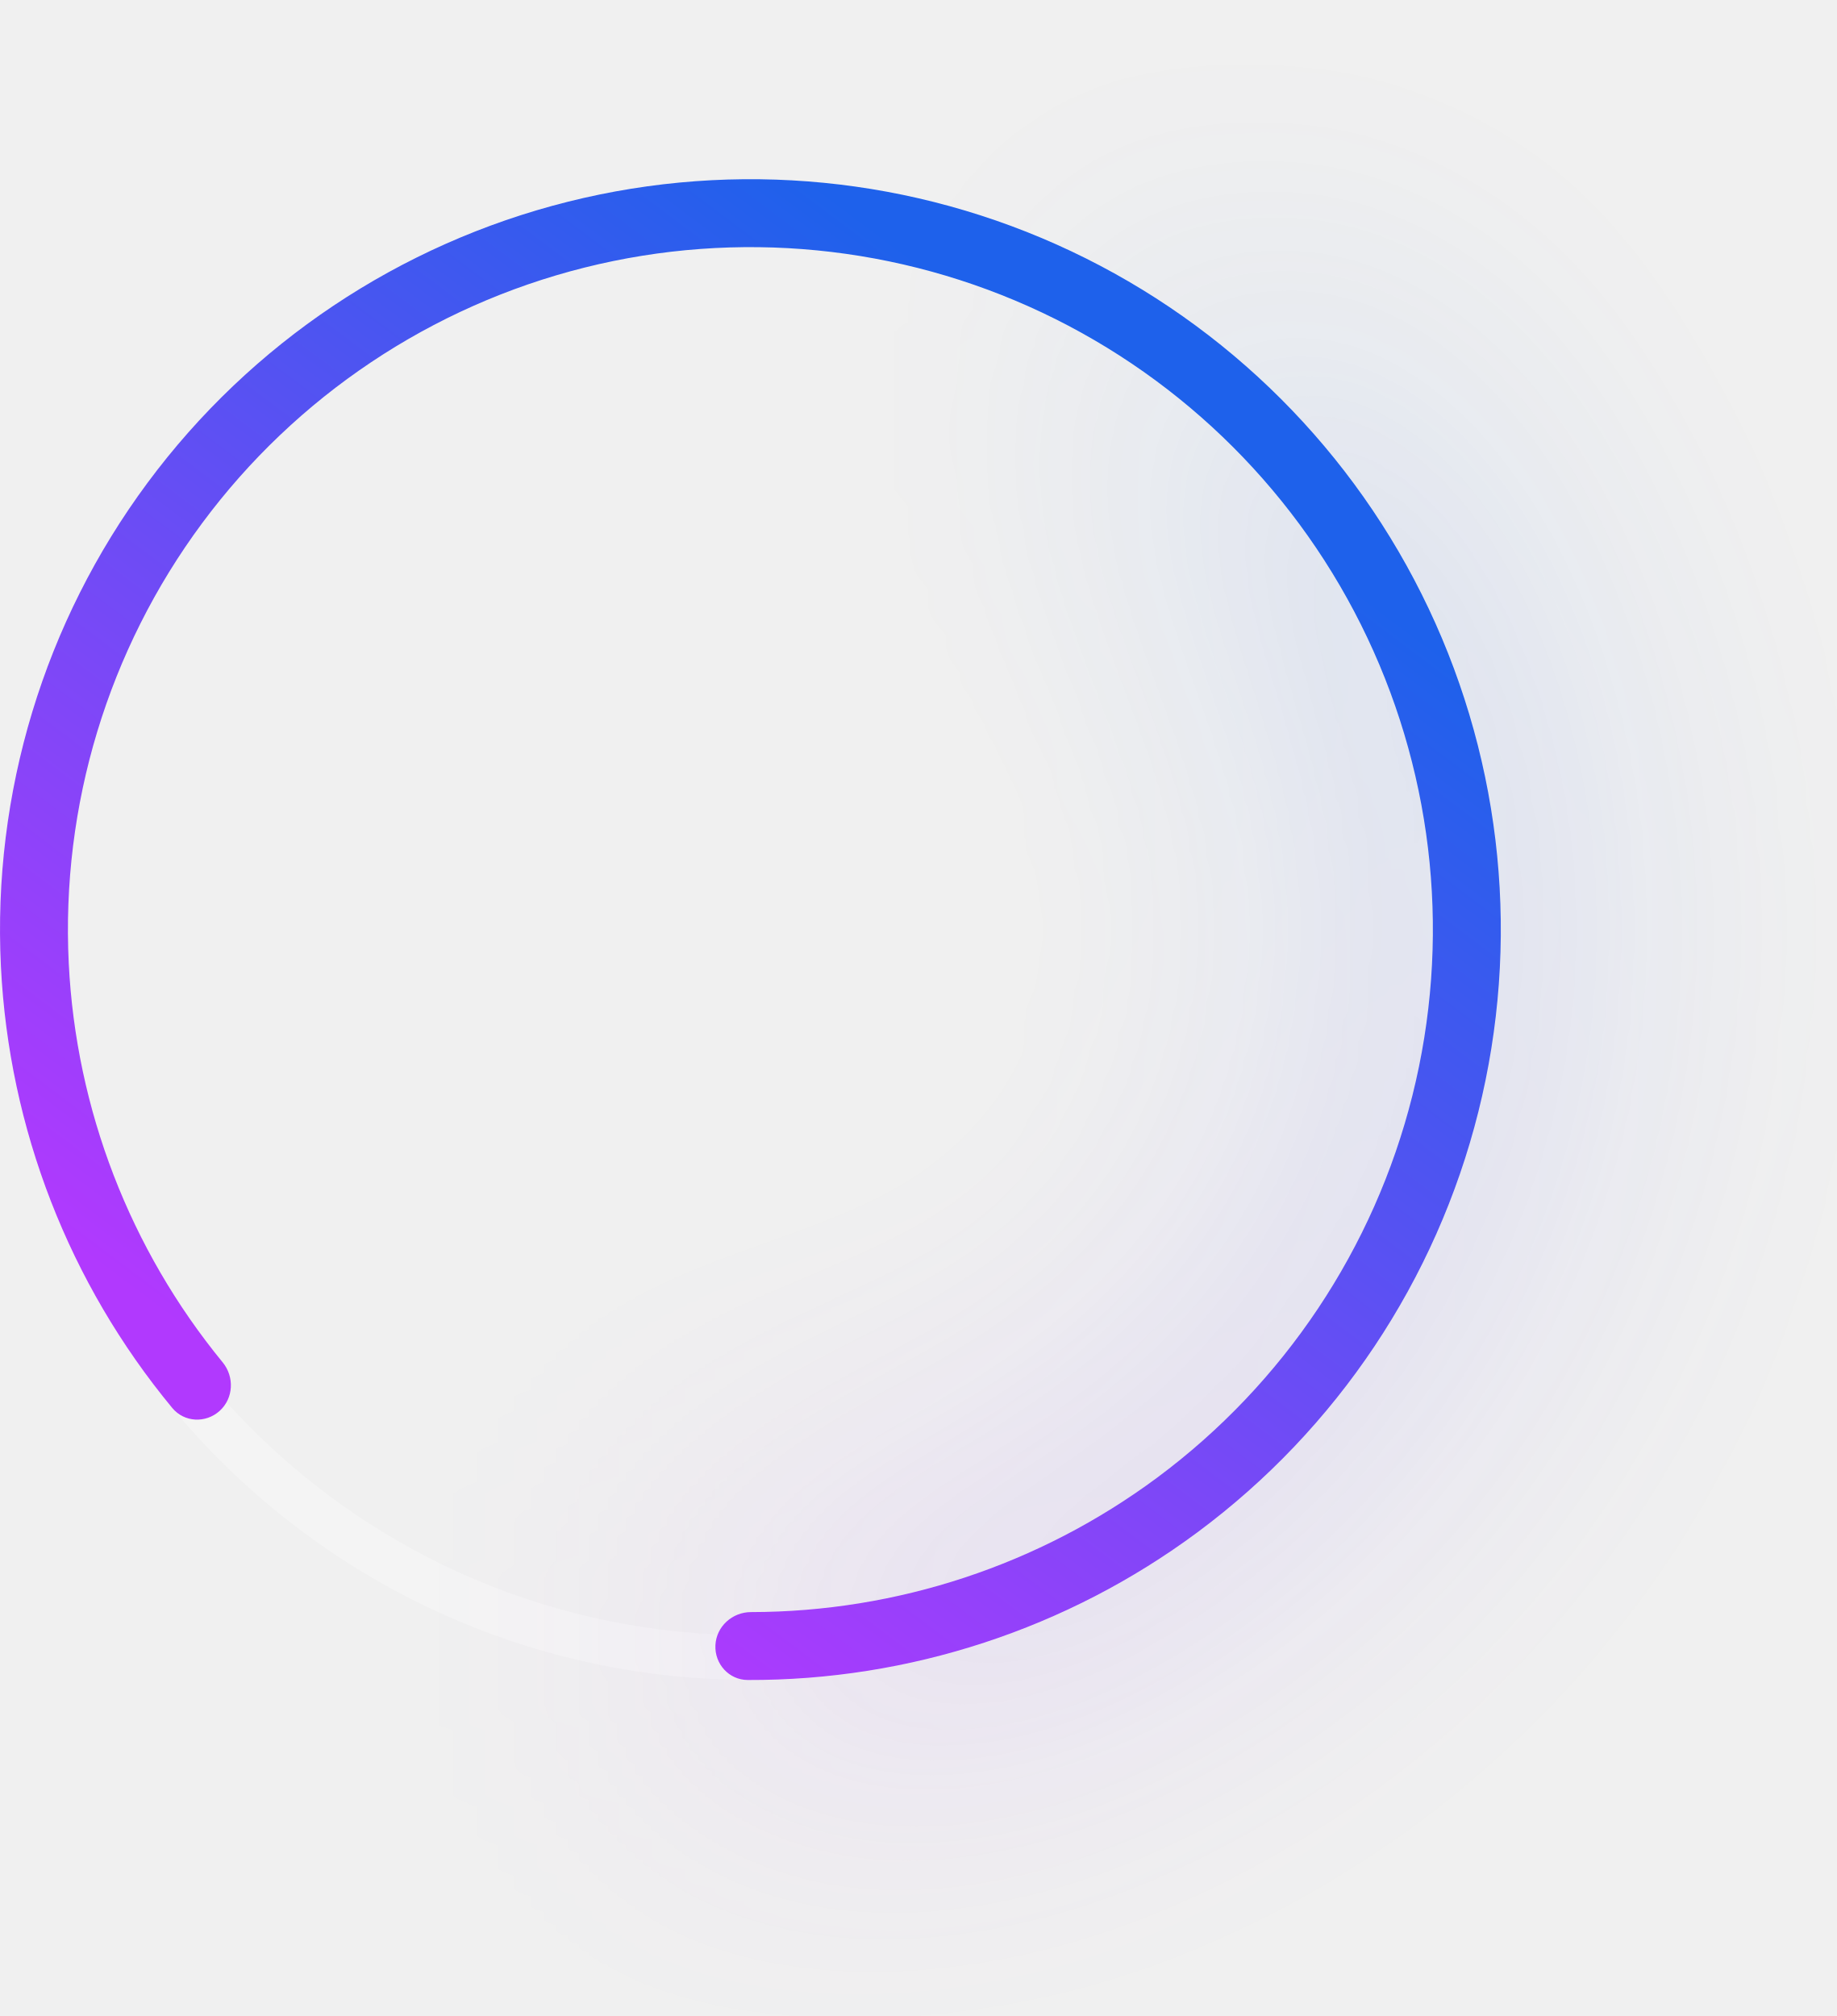
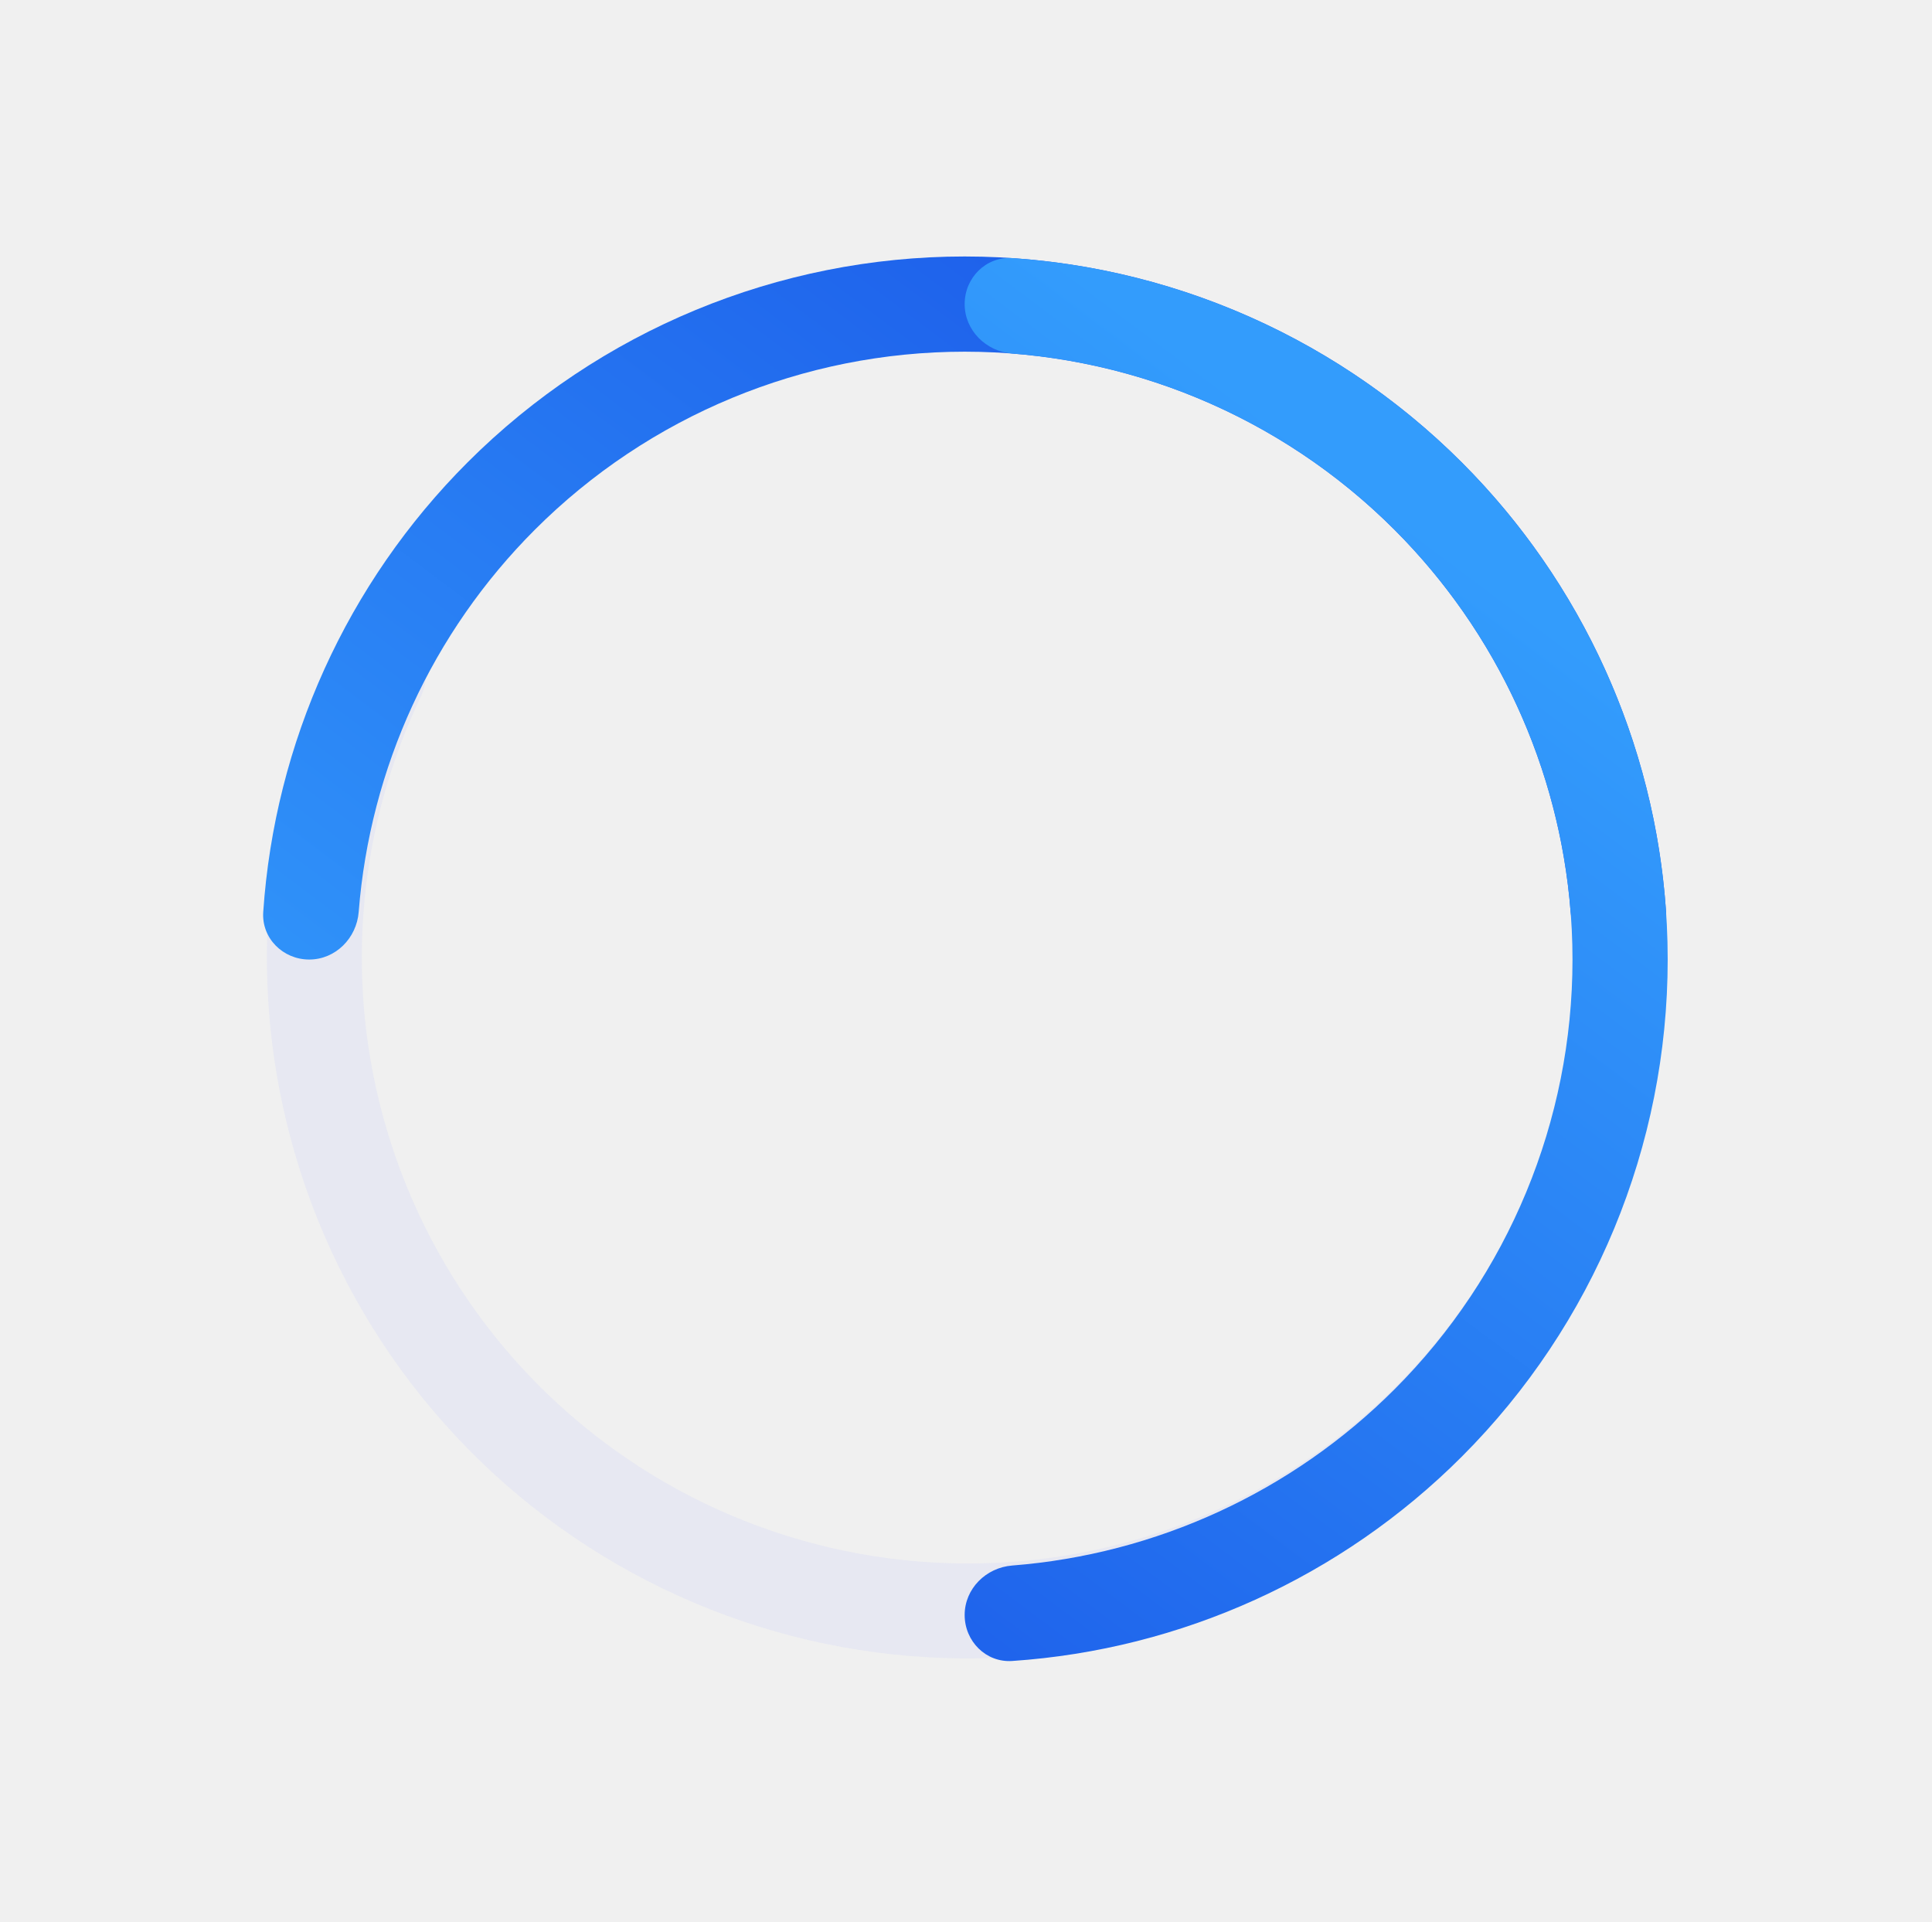
- <svg xmlns="http://www.w3.org/2000/svg" width="82" height="90" viewBox="0 0 82 90" fill="none">
-   <circle opacity="0.25" cx="33.5" cy="41.5" r="32.5" stroke="white" stroke-width="2" />
-   <g opacity="0.45" filter="url(#filter0_f_388_15781)">
-     <path d="M31.938 73.446C31.898 74.282 32.543 74.997 33.38 75C39.959 75.023 46.411 73.109 51.924 69.479C57.86 65.57 62.399 59.874 64.885 53.216C67.37 46.557 67.674 39.281 65.751 32.439C63.966 26.084 60.346 20.409 55.361 16.116C54.727 15.57 53.771 15.687 53.254 16.346C52.737 17.004 52.854 17.954 53.486 18.504C57.966 22.397 61.221 27.523 62.832 33.259C64.58 39.482 64.304 46.1 62.044 52.155C59.783 58.211 55.655 63.391 50.257 66.946C45.281 70.223 39.464 71.962 33.528 71.968C32.691 71.969 31.979 72.609 31.938 73.446Z" fill="url(#paint0_linear_388_15781)" />
-   </g>
-   <path d="M31.938 73.446C31.898 74.282 32.543 74.997 33.38 75C40.597 75.026 47.645 72.719 53.462 68.403C59.687 63.784 64.117 57.151 65.998 49.632C67.879 42.113 67.096 34.175 63.78 27.17C60.465 20.164 54.823 14.525 47.816 11.213C40.809 7.901 32.87 7.121 25.352 9.006C17.835 10.891 11.203 15.324 6.588 21.551C1.972 27.777 -0.341 35.411 0.041 43.152C0.398 50.387 3.09 57.297 7.691 62.857C8.225 63.502 9.186 63.547 9.807 62.985C10.427 62.422 10.471 61.466 9.94 60.818C5.808 55.78 3.392 49.537 3.069 43.002C2.722 35.962 4.826 29.019 9.024 23.356C13.221 17.694 19.253 13.662 26.09 11.947C32.927 10.233 40.147 10.942 46.52 13.954C52.893 16.967 58.024 22.095 61.039 28.467C64.055 34.838 64.767 42.058 63.056 48.896C61.345 55.734 57.316 61.767 51.656 65.968C46.402 69.866 40.044 71.962 33.528 71.968C32.691 71.969 31.979 72.609 31.938 73.446Z" fill="url(#paint1_linear_388_15781)" />
+ <svg xmlns="http://www.w3.org/2000/svg" width="180" height="179" viewBox="0 0 180 179" fill="none">
+   <path d="M37.443 58.764C35.329 57.543 32.61 58.262 31.535 60.454C24.604 74.588 22.991 90.805 27.091 106.106C31.573 122.835 42.518 137.098 57.517 145.758C72.516 154.418 90.34 156.764 107.069 152.282C122.37 148.182 135.608 138.676 144.383 125.607C145.744 123.58 145.007 120.866 142.893 119.645V119.645C140.778 118.424 138.088 119.16 136.705 121.173C129.119 132.217 117.816 140.248 104.781 143.74C90.317 147.616 74.906 145.587 61.938 138.1C48.97 130.613 39.508 118.281 35.632 103.817C32.139 90.782 33.442 76.978 39.214 64.886C40.265 62.683 39.558 59.985 37.443 58.764V58.764Z" fill="#E2E3F3" fill-opacity="0.65" />
+   <path d="M150.94 89.395C153.39 89.395 155.391 87.407 155.225 84.964C154.157 69.211 147.425 54.315 136.19 43.08C123.907 30.796 107.247 23.895 89.875 23.895C72.503 23.895 55.843 30.796 43.559 43.08C32.325 54.315 25.593 69.211 24.525 84.964C24.359 87.407 26.36 89.395 28.81 89.395V89.395C31.259 89.395 33.226 87.407 33.418 84.965C34.469 71.567 40.26 58.923 49.831 49.352C60.451 38.731 74.856 32.765 89.875 32.765C104.894 32.765 119.299 38.731 129.919 49.352C139.49 58.923 145.281 71.567 146.332 84.965C146.524 87.407 148.491 89.395 150.94 89.395V89.395Z" fill="url(#paint0_linear_2872_55571)" />
+   <path d="M89.875 150.461C89.875 152.91 91.863 154.911 94.307 154.746C110.06 153.678 124.956 146.946 136.19 135.711C148.474 123.427 155.375 106.767 155.375 89.395C155.375 72.024 148.474 55.364 136.191 43.08C124.956 31.845 110.06 25.113 94.307 24.046C91.863 23.88 89.875 25.881 89.875 28.33V28.33C89.875 30.779 91.864 32.747 94.305 32.938C107.704 33.989 120.348 39.781 129.919 49.352C140.539 59.972 146.506 74.376 146.506 89.395C146.506 104.415 140.539 118.819 129.919 129.439C120.348 139.01 107.704 144.802 94.305 145.853C91.864 146.044 89.875 148.012 89.875 150.461V150.461Z" fill="url(#paint1_linear_2872_55571)" />
  <defs>
-     <filter id="filter0_f_388_15781" x="16.936" y="0.77" width="65.064" height="89.23" filterUnits="userSpaceOnUse" color-interpolation-filters="sRGB">
-       <feFlood flood-opacity="0" result="BackgroundImageFix" />
-       <feBlend mode="normal" in="SourceGraphic" in2="BackgroundImageFix" result="shape" />
-       <feGaussianBlur stdDeviation="7.5" result="effect1_foregroundBlur_388_15781" />
-     </filter>
-     <linearGradient id="paint0_linear_388_15781" x1="15.227" y1="64.645" x2="49.946" y2="18.355" gradientUnits="userSpaceOnUse">
-       <stop stop-color="#B139FE" />
+     <linearGradient id="paint0_linear_2872_55571" x1="54.148" y1="134.65" x2="122.03" y2="44.141" gradientUnits="userSpaceOnUse">
+       <stop stop-color="#339CFC" />
      <stop offset="1" stop-color="#1E61EB" />
    </linearGradient>
-     <linearGradient id="paint1_linear_388_15781" x1="15.227" y1="64.645" x2="49.946" y2="18.355" gradientUnits="userSpaceOnUse">
-       <stop stop-color="#B139FE" />
+     <linearGradient id="paint1_linear_2872_55571" x1="125.602" y1="44.141" x2="57.721" y2="134.65" gradientUnits="userSpaceOnUse">
+       <stop stop-color="#339CFC" />
      <stop offset="1" stop-color="#1E61EB" />
    </linearGradient>
  </defs>
</svg>
